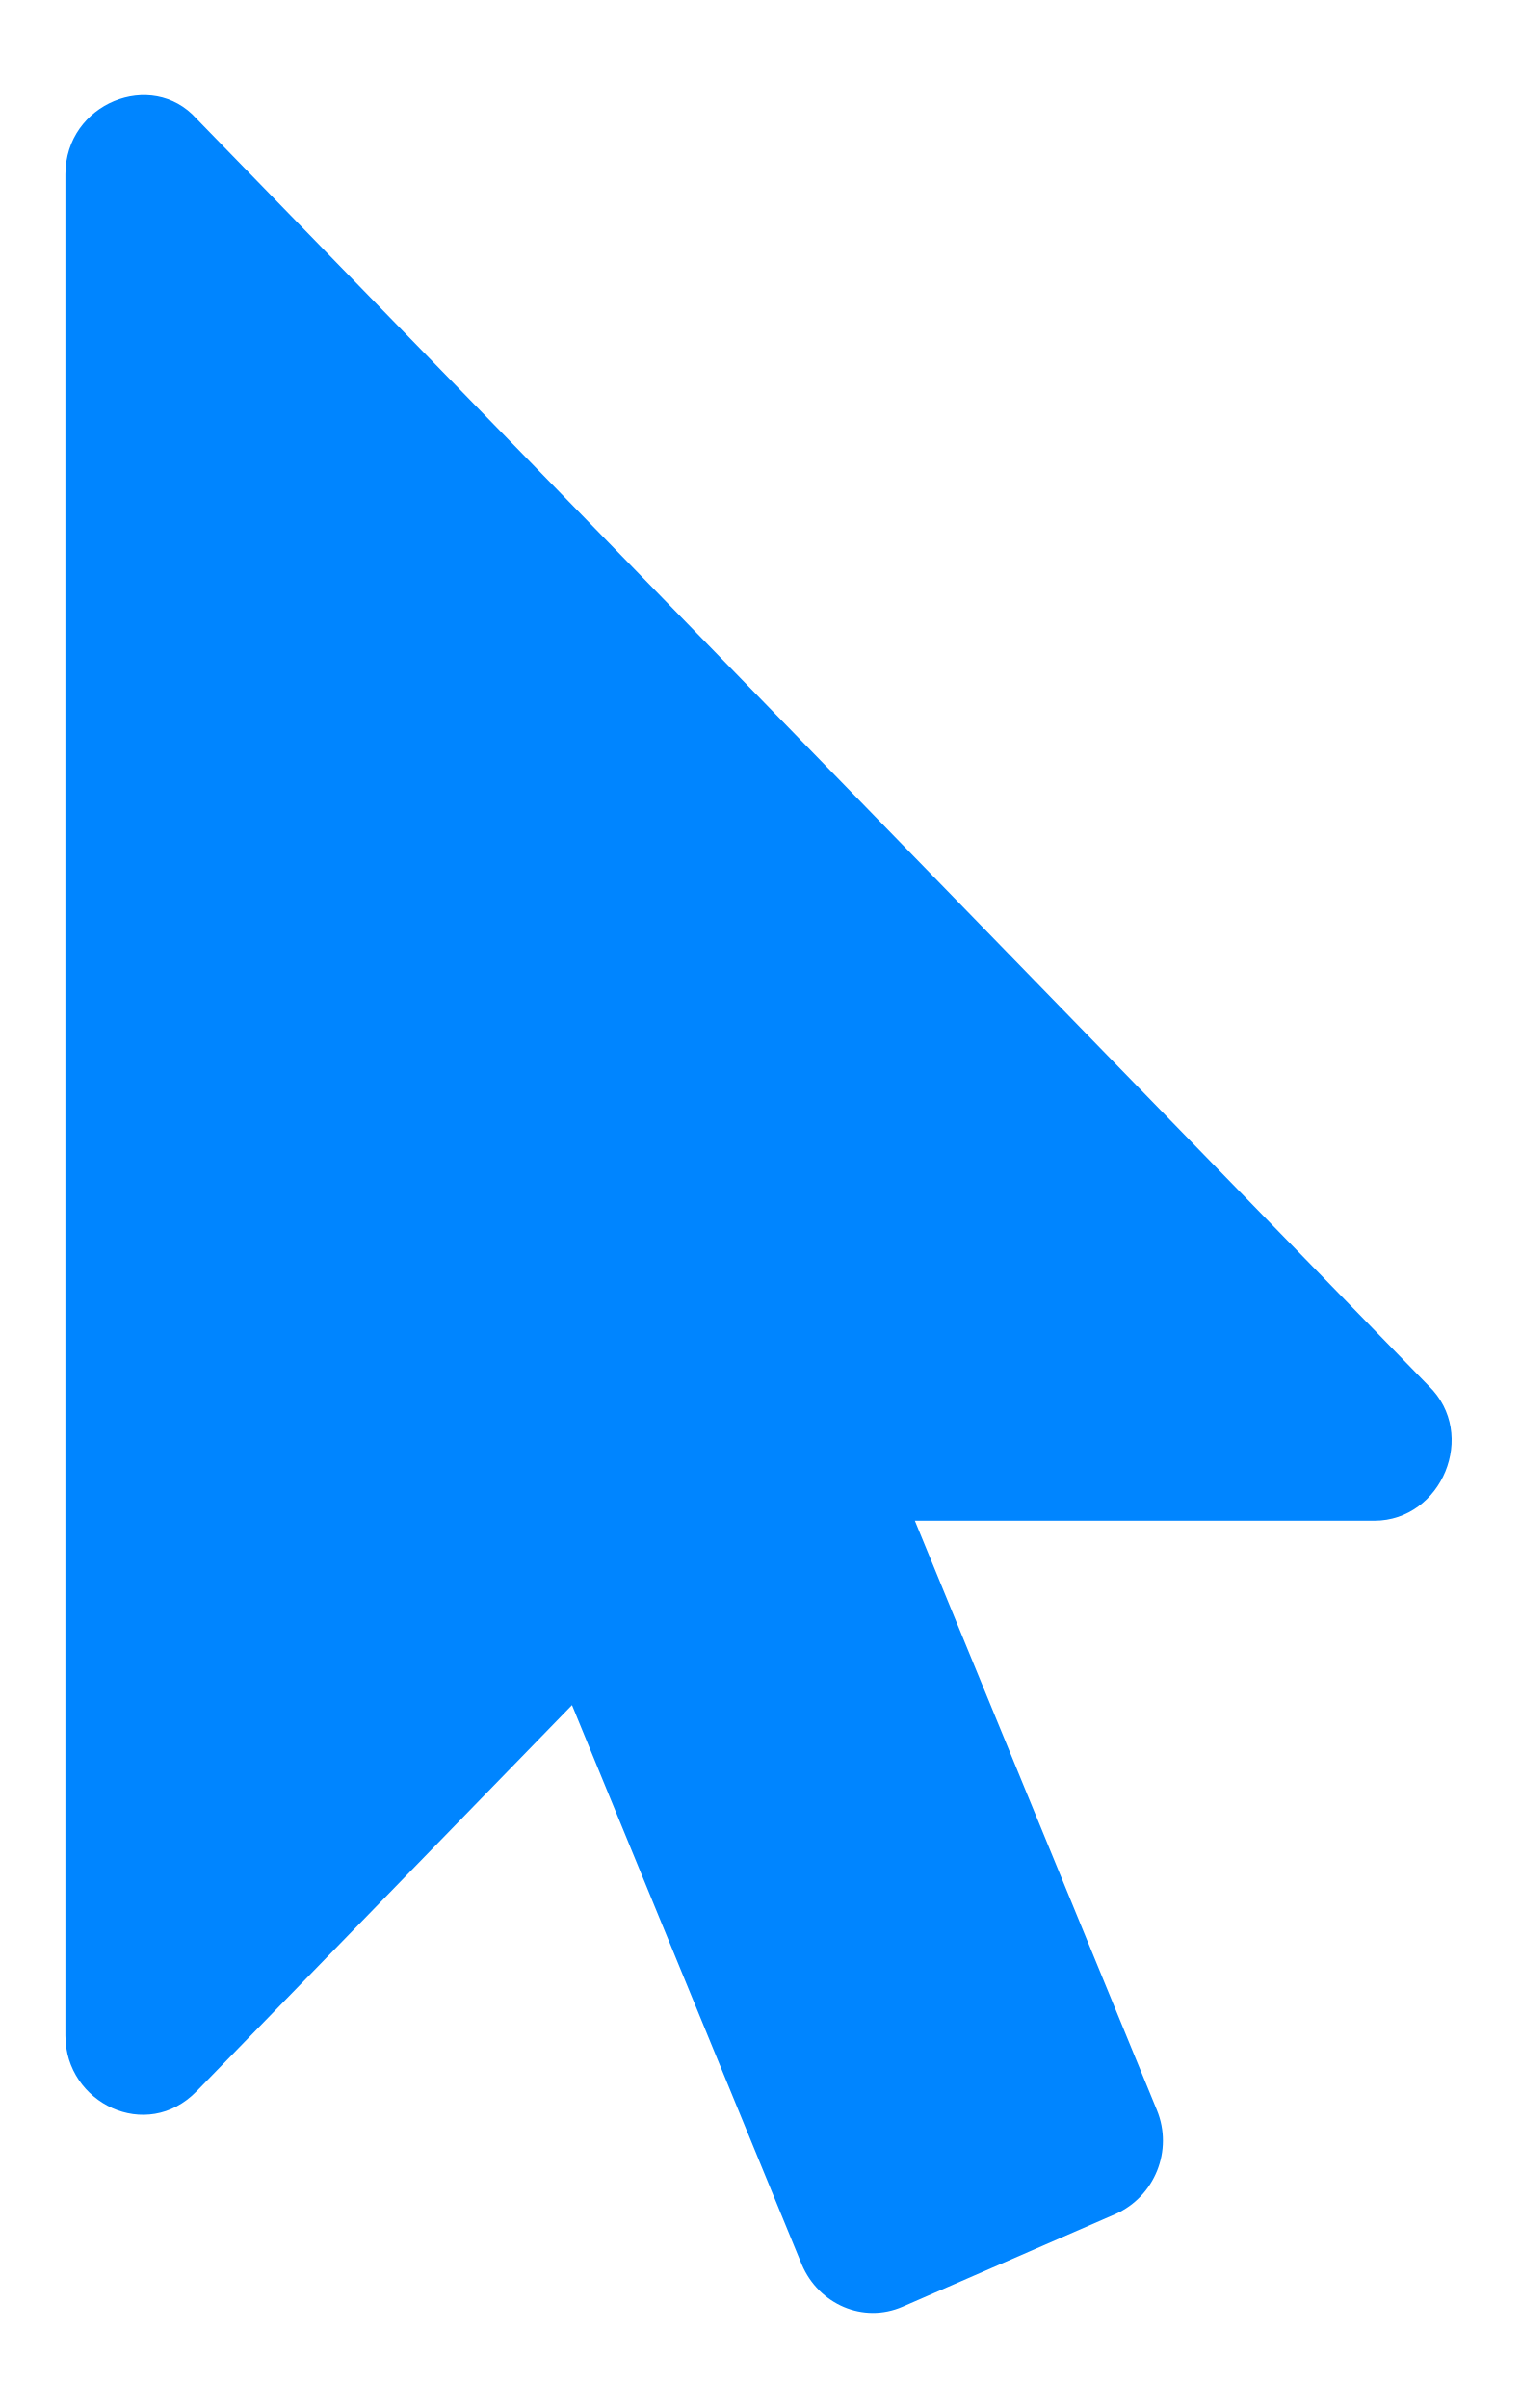
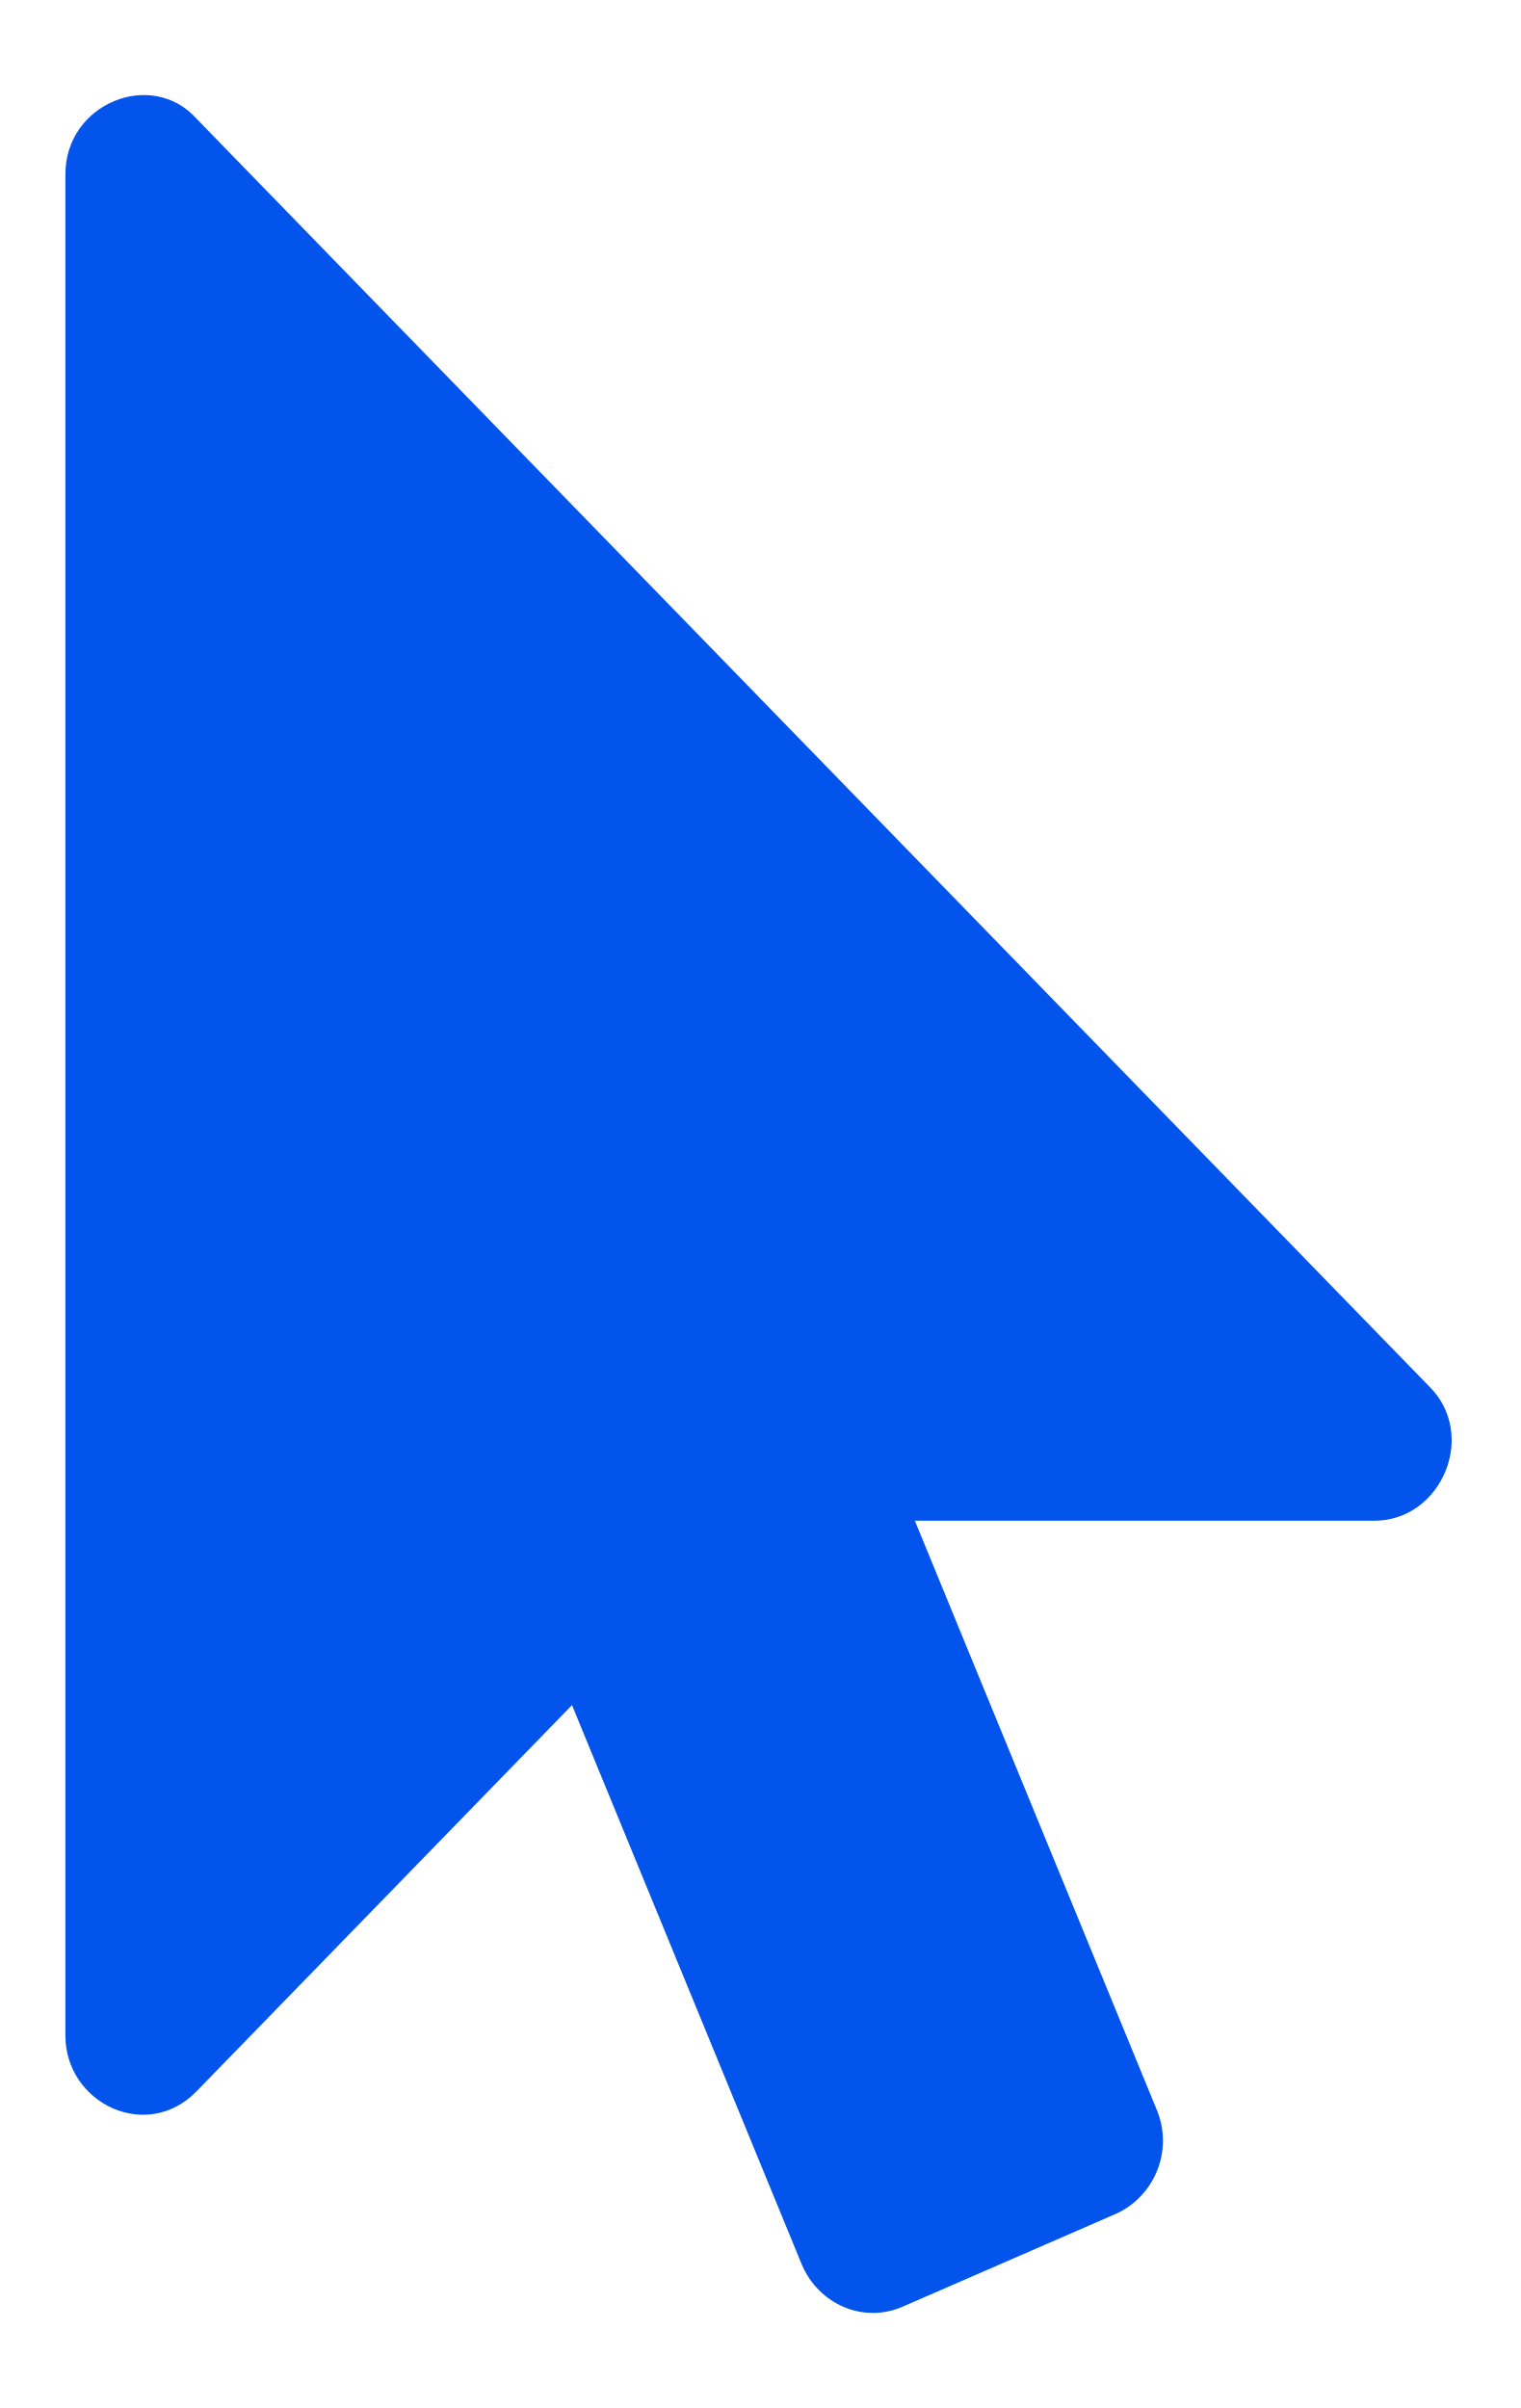
<svg xmlns="http://www.w3.org/2000/svg" width="12" height="19" viewBox="0 0 12 19" fill="none">
-   <path d="M10.844 11.999H7.218L9.127 16.648C9.26 16.97 9.108 17.331 8.804 17.468L7.123 18.2C6.81 18.337 6.459 18.181 6.326 17.868L4.513 13.454L1.551 16.501C1.156 16.907 0.516 16.594 0.516 16.062V1.375C0.516 0.815 1.197 0.542 1.55 0.936L11.272 10.935C11.664 11.317 11.374 11.999 10.844 11.999Z" fill="#0085FF" />
+   <path d="M10.844 11.999H7.218L9.127 16.648C9.26 16.97 9.108 17.331 8.804 17.468L7.123 18.2C6.81 18.337 6.459 18.181 6.326 17.868L4.513 13.454L1.551 16.501C1.156 16.907 0.516 16.594 0.516 16.062V1.375C0.516 0.815 1.197 0.542 1.55 0.936L11.272 10.935C11.664 11.317 11.374 11.999 10.844 11.999Z" fill="#0354EC" />
</svg>
